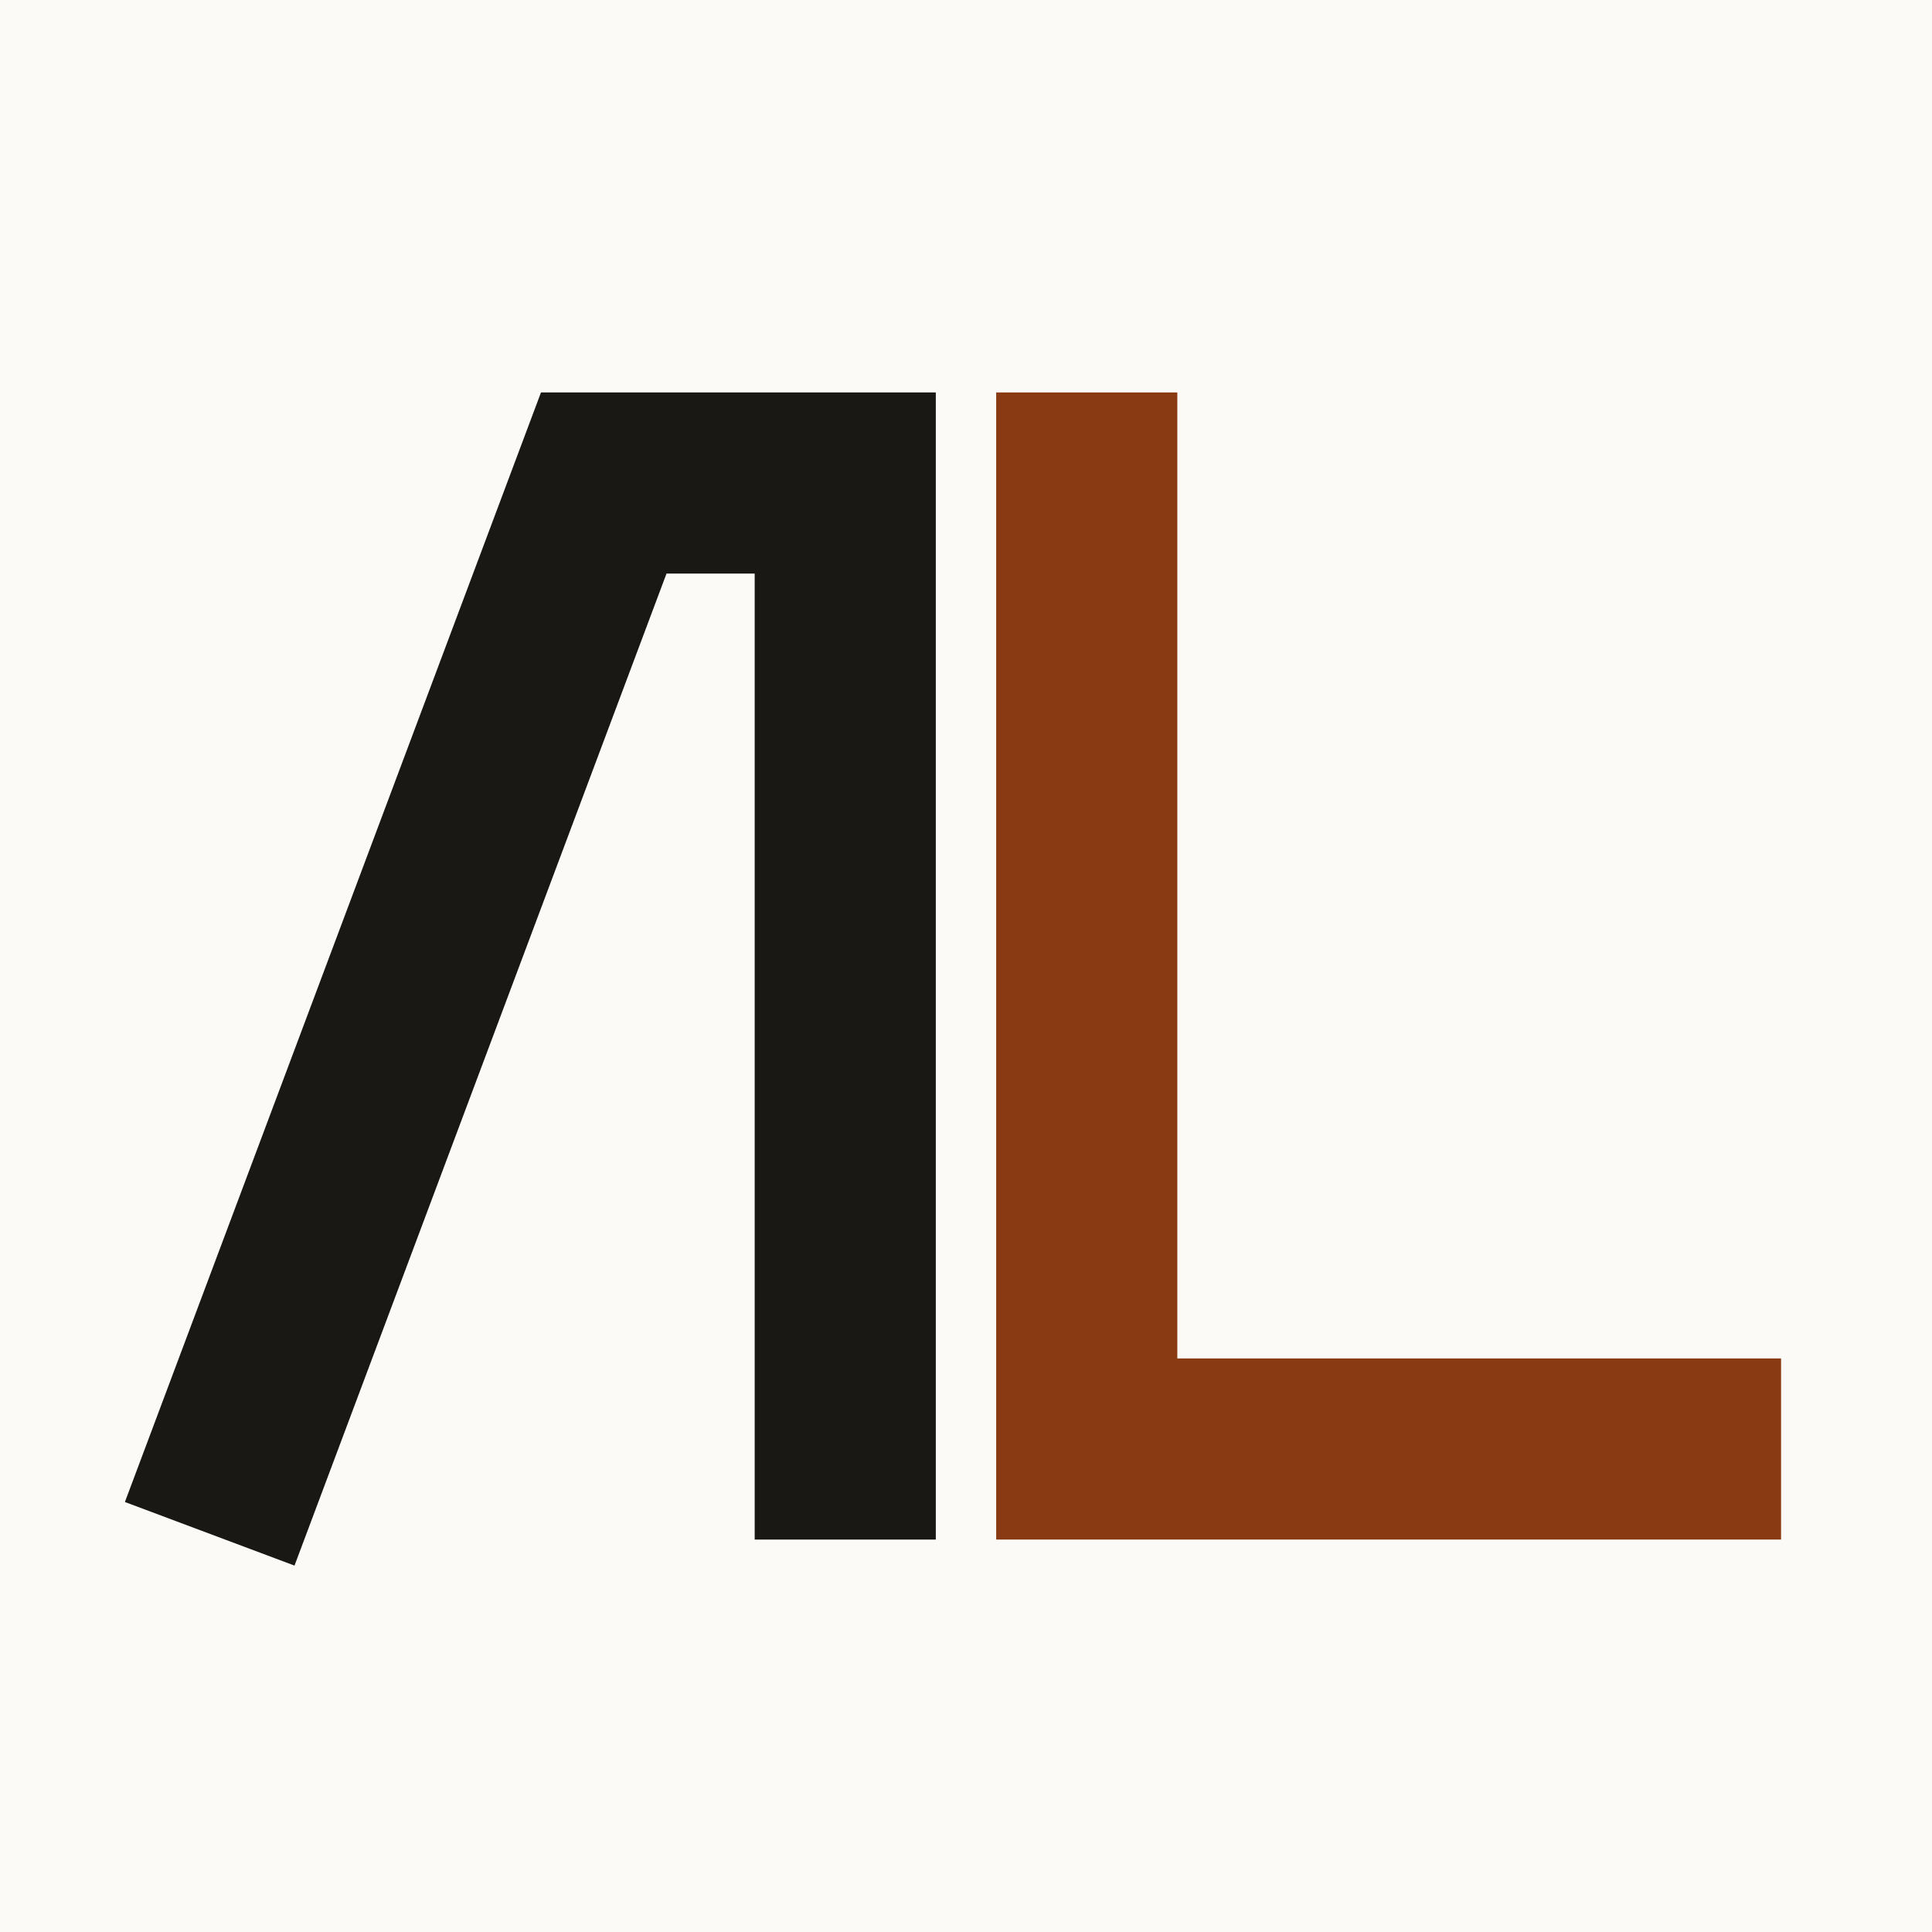
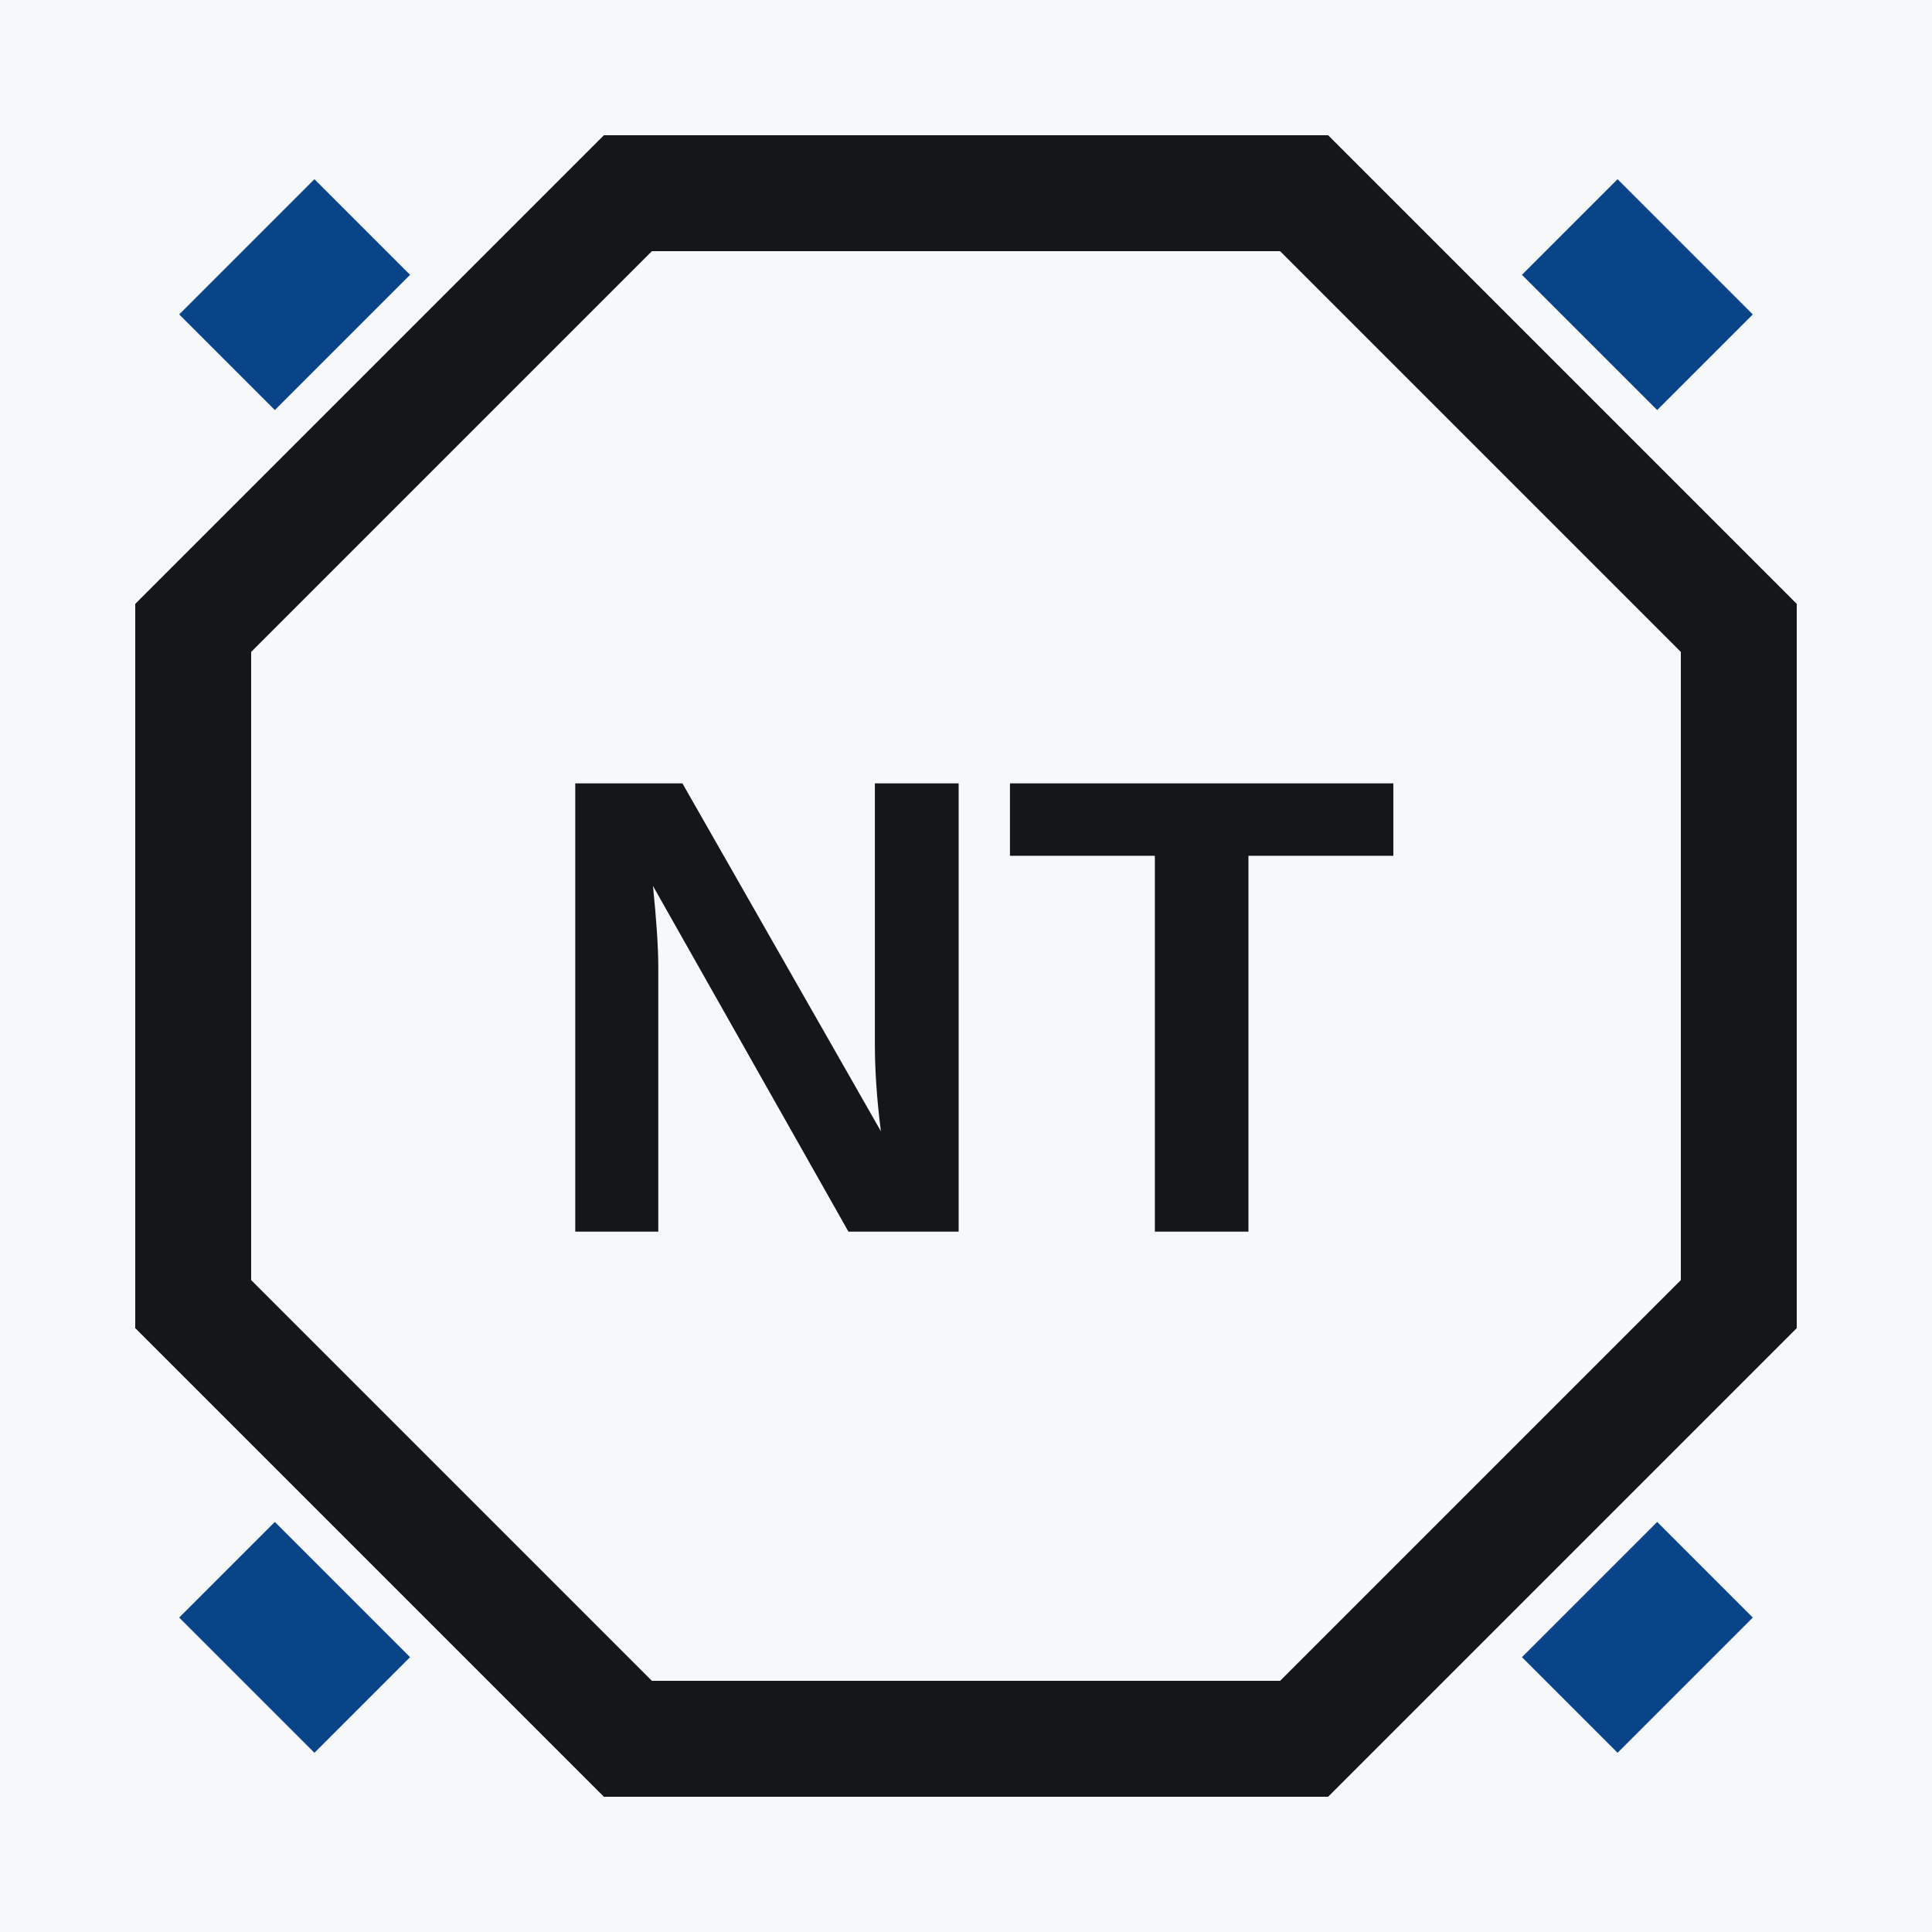
- <svg xmlns="http://www.w3.org/2000/svg" viewBox="0 0 32 32">
-   <rect width="32" height="32" fill="#fbfaf6" />
-   <path d="M4 24 L10 8 L14 8 L14 24" fill="none" stroke="#1a1815" stroke-width="3" stroke-linecap="square" />
-   <path d="M18 8 L18 24 L28 24" fill="none" stroke="#8a3a12" stroke-width="3" stroke-linecap="square" />
+ <svg xmlns="http://www.w3.org/2000/svg" viewBox="0 0 40 40">
+   <rect width="40" height="40" fill="#f7f8f9" />
+   <path d="M13 4 H27 L36 13 V27 L27 36 H13 L4 27 V13 Z" fill="none" stroke="#14171a" stroke-width="2.4" />
+   <line x1="7.5" y1="4.7" x2="4.7" y2="7.5" stroke="#0a4488" stroke-width="2.8" />
+   <line x1="32.5" y1="4.7" x2="35.3" y2="7.5" stroke="#0a4488" stroke-width="2.8" />
+   <line x1="4.7" y1="32.5" x2="7.5" y2="35.3" stroke="#0a4488" stroke-width="2.8" />
+   <line x1="35.3" y1="32.5" x2="32.5" y2="35.3" stroke="#0a4488" stroke-width="2.8" />
+   <text x="20" y="25.5" text-anchor="middle" font-size="13.5" font-weight="700" font-family="Arial, sans-serif" fill="#14171a">NT</text>
</svg>
